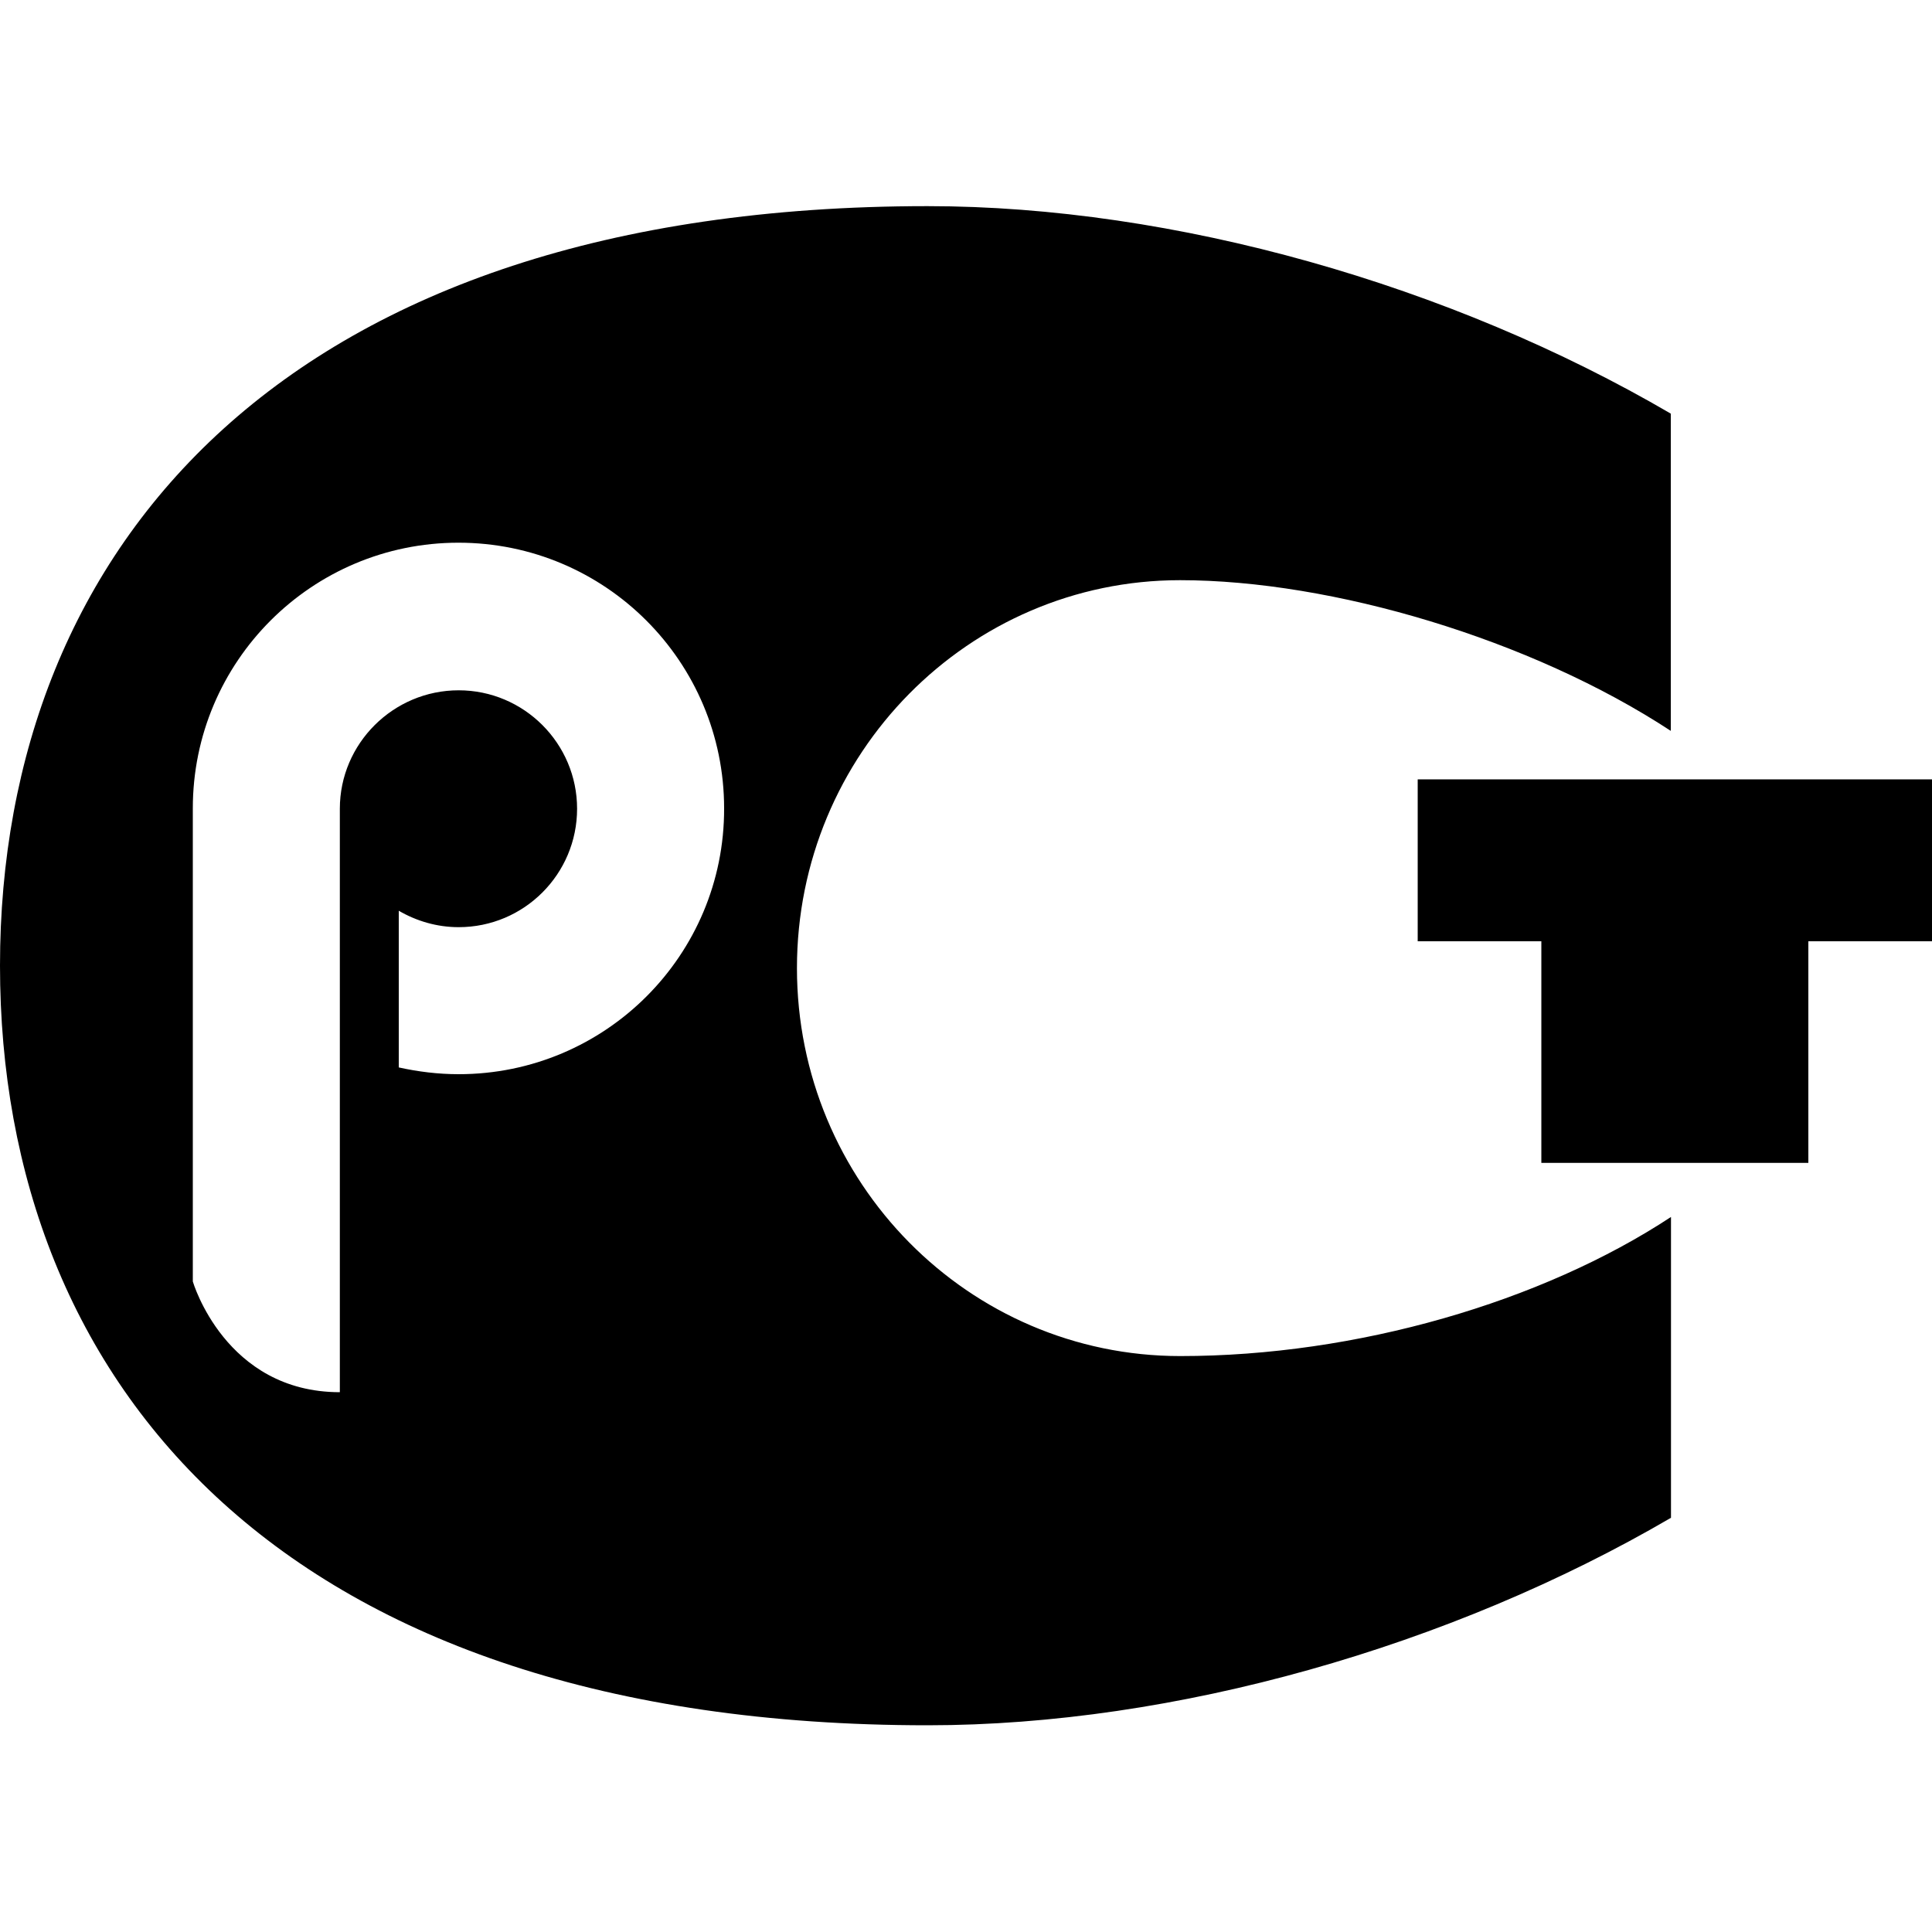
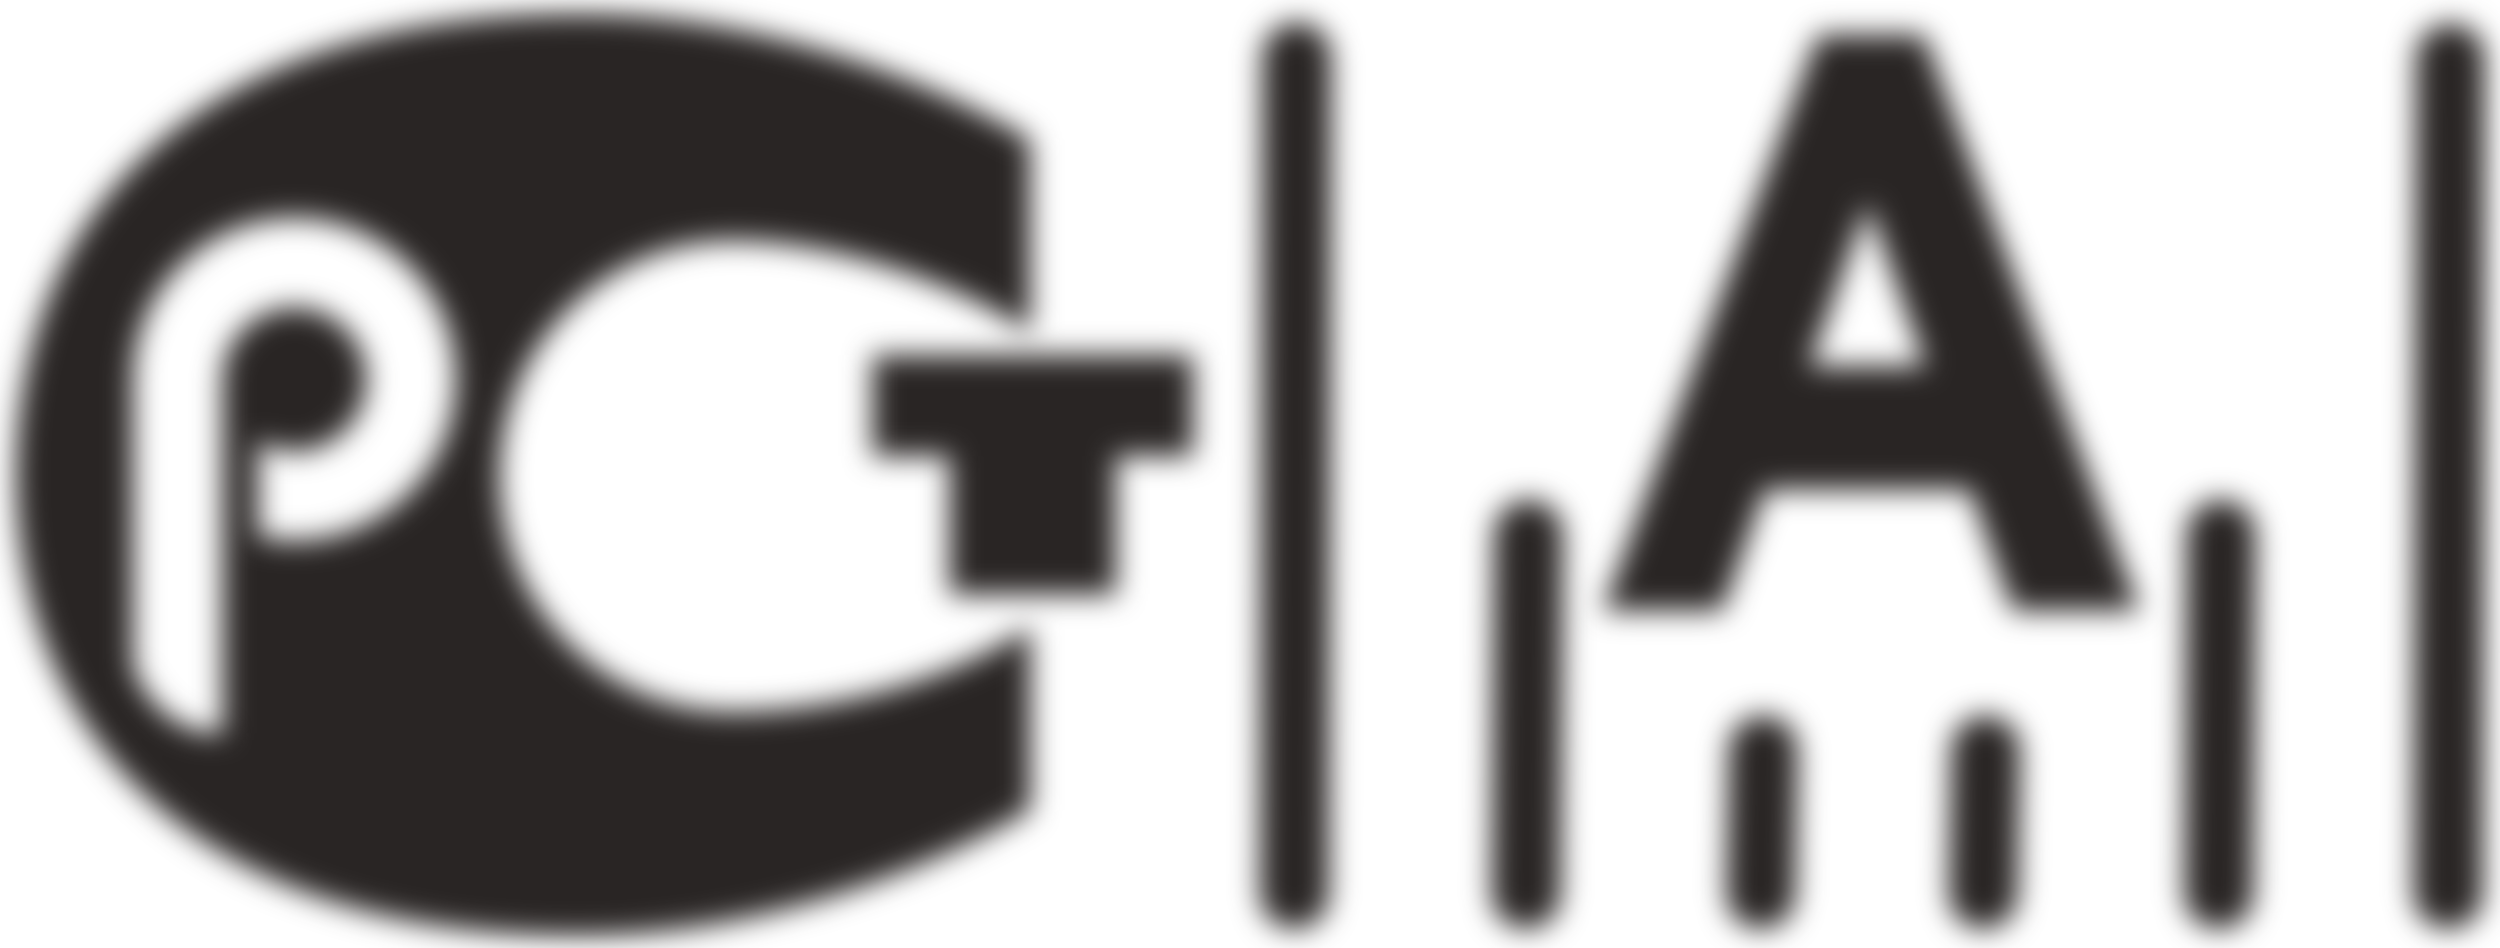
- <svg xmlns="http://www.w3.org/2000/svg" version="1.1" id="Layer_1" x="0px" y="0px" viewBox="0 0 1000 1000" style="enable-background:new 0 0 1000 1000;" xml:space="preserve">
-   <g>
-     <polygon points="1000,403.4 733.8,403.4 733.8,487.2 797.8,487.2 797.8,601.9 936,601.9 936,487.2 1000,487.2  " />
-     <path d="M610.8,300.3c78.5,0,181.6,30.5,254,78V214.1c-113.9-66.6-256.9-107.4-384.7-107.4C148.7,106.7,0,282.7,0,499.8   C0,717,147.5,893,480.2,893c127.7,0,270.7-40.8,384.7-107.4V629.9c-66.9,44-162.7,72-254,72c-109.6,0-198.4-89.9-198.4-200.8   C412.5,390.2,501.3,300.3,610.8,300.3z M237.4,556c-10.7,0-21-1.3-31-3.5v-81.1c9.1,5.3,19.7,8.5,31,8.5   c33.9,0,61.3-27.5,61.3-61.3s-27.5-61.3-61.3-61.3s-61.5,27.5-61.5,61.3c0,0,0,237.6,0,302c-59.4,0-76.1-57.3-76.1-57.3V418.4   c0-76,61.6-137.5,137.5-137.5c76,0,137.5,61.6,137.5,137.5C375,494.4,313.4,556,237.4,556z" />
+ <svg xmlns="http://www.w3.org/2000/svg" version="1.1" viewBox="0 0 2074.2 786.3" xml:space="preserve">
+   <defs>
+     <filter id="filter1" x="-.014" y="-.037" width="1.042" height="1.074" color-interpolation-filters="sRGB">
+       <feGaussianBlur stdDeviation="11.765" />
+     </filter>
+   </defs>
+   <g filter="url(#filter1)">
+     <path d="m1462.9 622.41-1.95 119.4m186.49-119.4-1.95 119.4m197.34-298.49-1.95 298.49m-572.72-298.49-1.95 298.49m766.88-693.58-1.95 693.58m-955.19-694.67-1.95 694.67" fill="none" stroke="#292524" stroke-linecap="round" stroke-linejoin="round" stroke-miterlimit="1.8" stroke-width="57.248" />
+     <path class="st0" d="m1508.5 28.861h87.76l178.9 477.68h-105.3l-35.66-100.35h-169.83l-35.66 100.35h-98.78zm-7.27 274.92h96.23l-47.82-135.07z" fill="#292524" />
+     <g fill="#292524">
+       <polygon points="926 493.2 926 378.5 990 378.5 990 294.7 723.8 294.7 723.8 378.5 787.8 378.5 787.8 493.2" />
+       <path d="m607.68 199.66c76.373 0 176.68 29.674 247.12 75.887v-159.75c-110.81-64.796-249.94-104.49-374.28-104.49-322.42 0-467.09 171.23-467.09 382.45 0 211.32 143.5 382.55 467.19 382.55 124.24 0 263.36-39.695 374.28-104.49v-151.48c-65.087 42.808-158.29 70.049-247.12 70.049-106.63 0-193.02-87.464-193.02-195.36 0-107.9 86.394-195.36 192.93-195.36zm-363.28 248.77c-10.41 0-20.431-1.265-30.16-3.405v-78.903c8.854 5.157 19.166 8.27 30.16 8.27 32.982 0 59.639-26.755 59.639-59.639s-26.755-59.639-59.639-59.639-59.833 26.755-59.833 59.639v293.82c-57.791 0-74.038-55.747-74.038-55.747v-238.26c0-73.94 59.93-133.77 133.77-133.77 73.941 0 133.77 59.931 133.77 133.77 0.195 73.941-59.736 133.87-133.68 133.87z" stroke-width=".973" />
+     </g>
  </g>
</svg>
